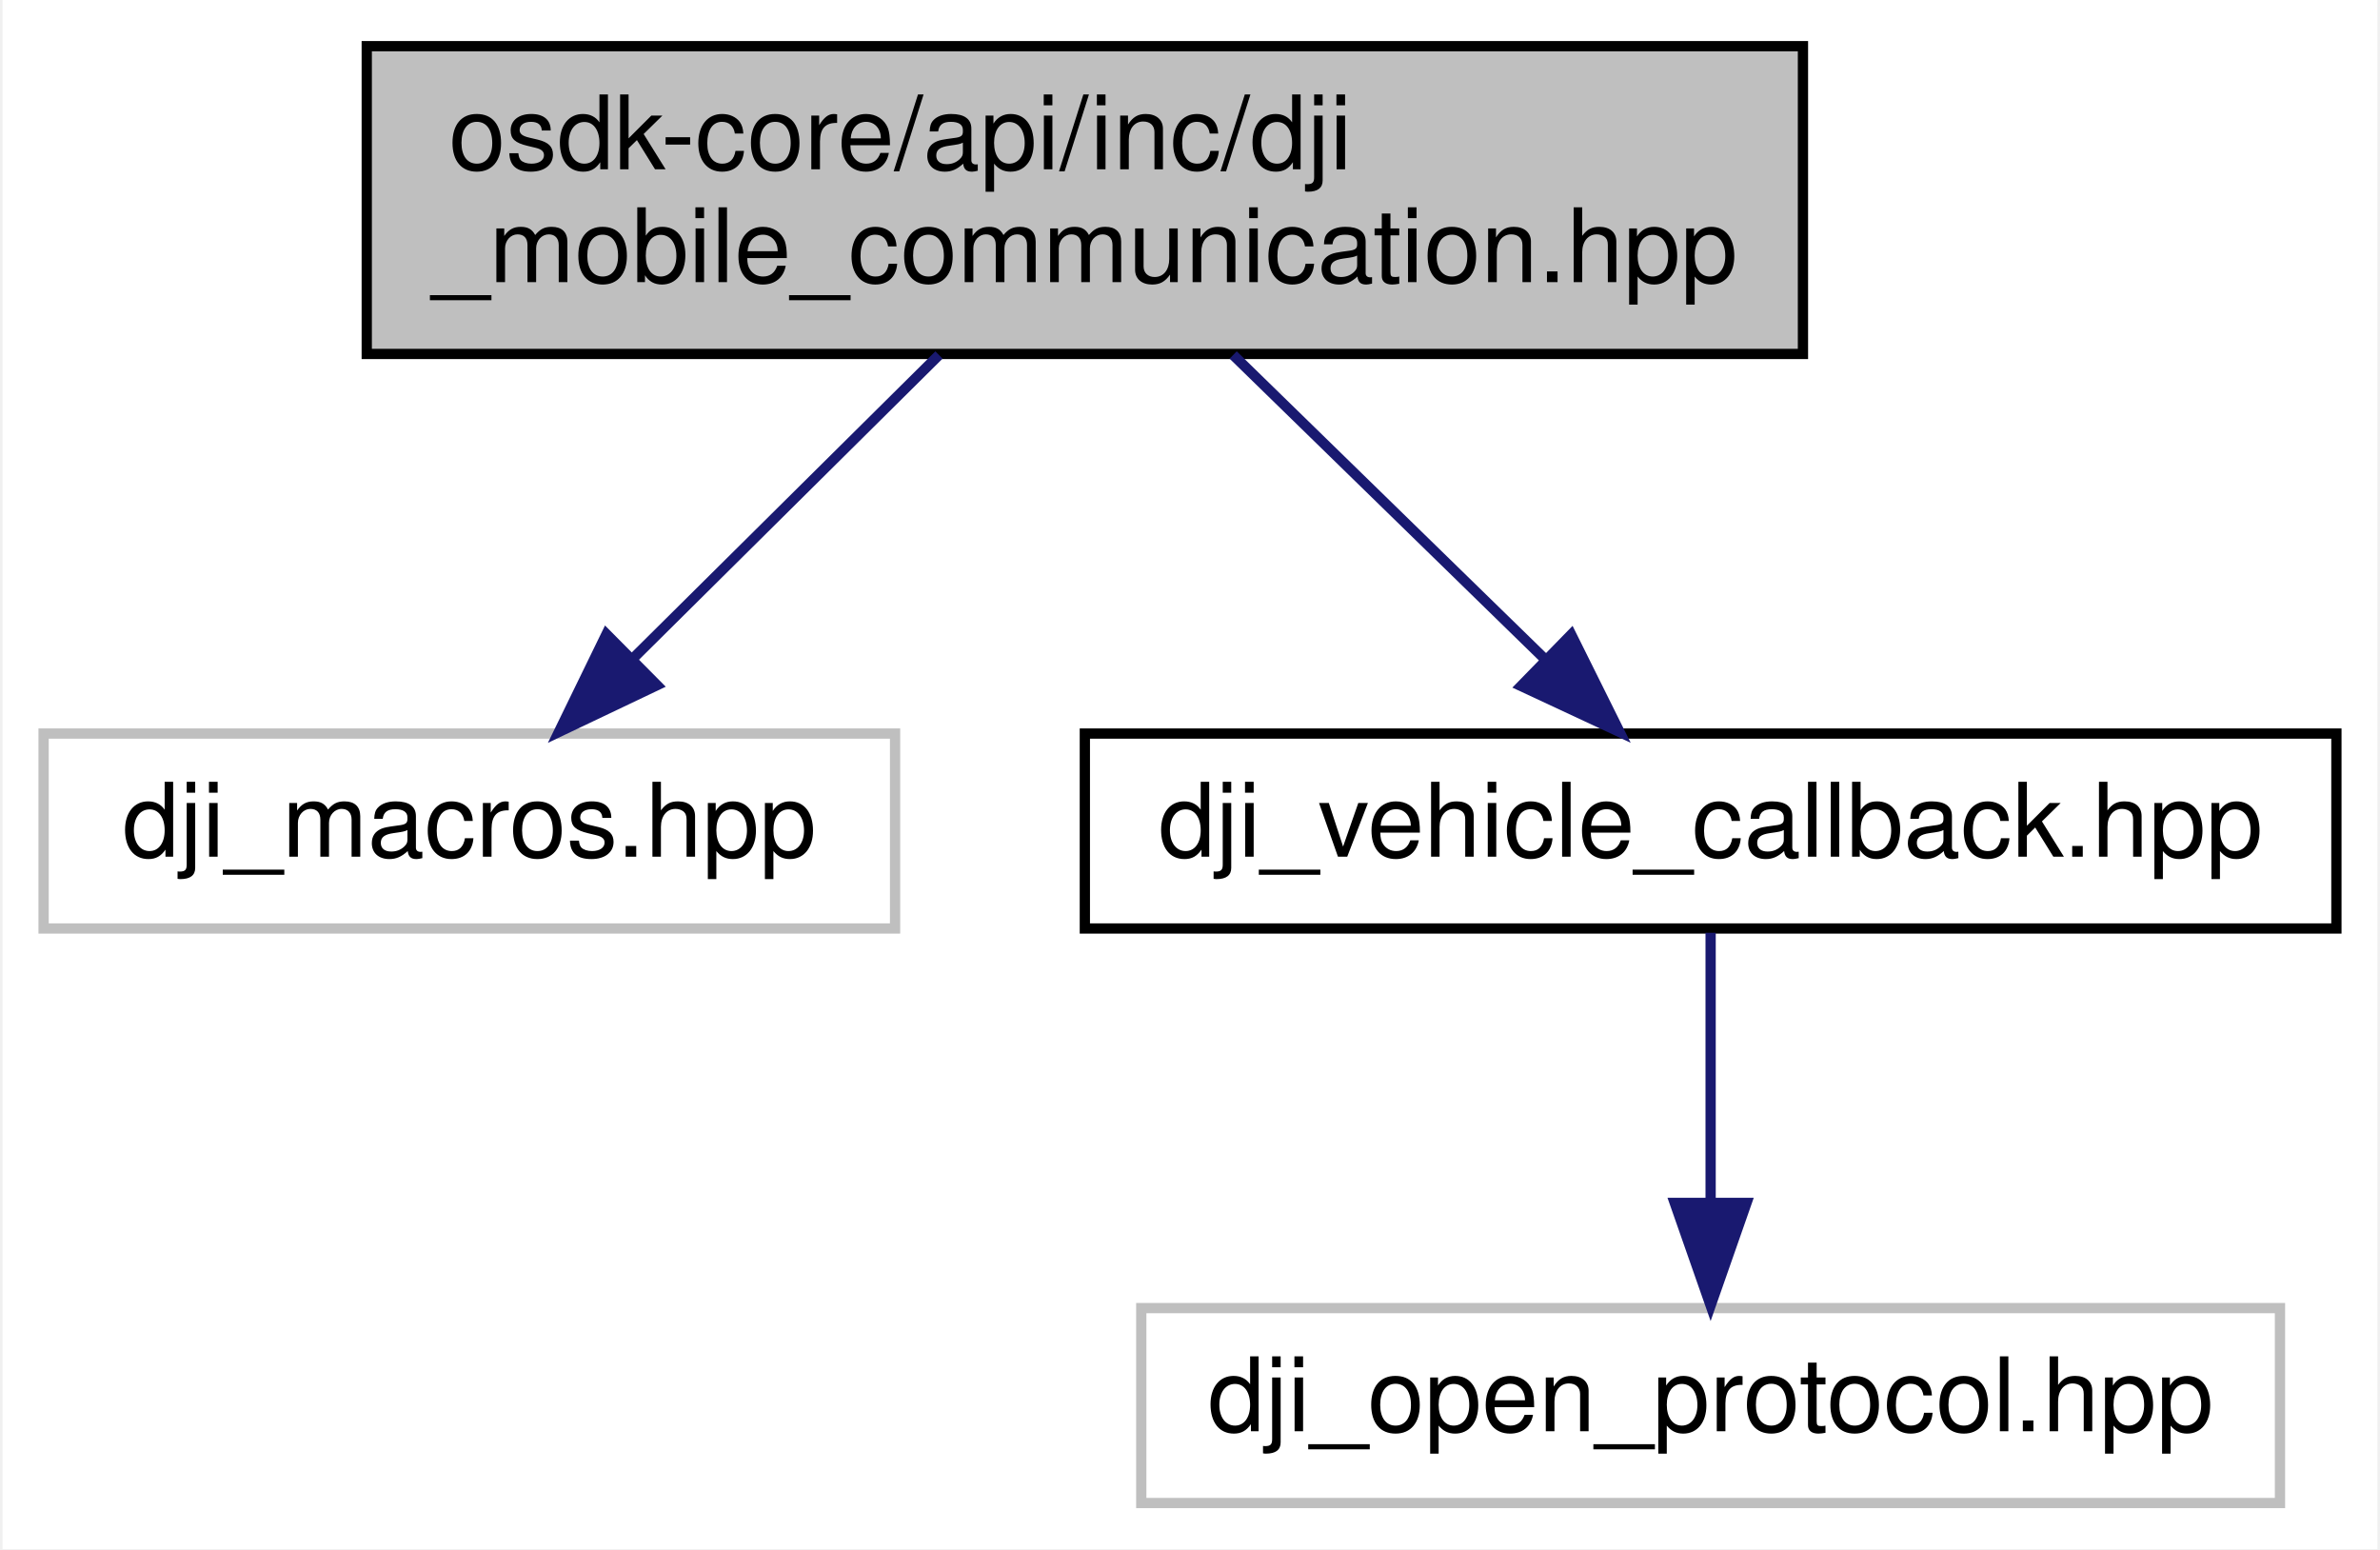
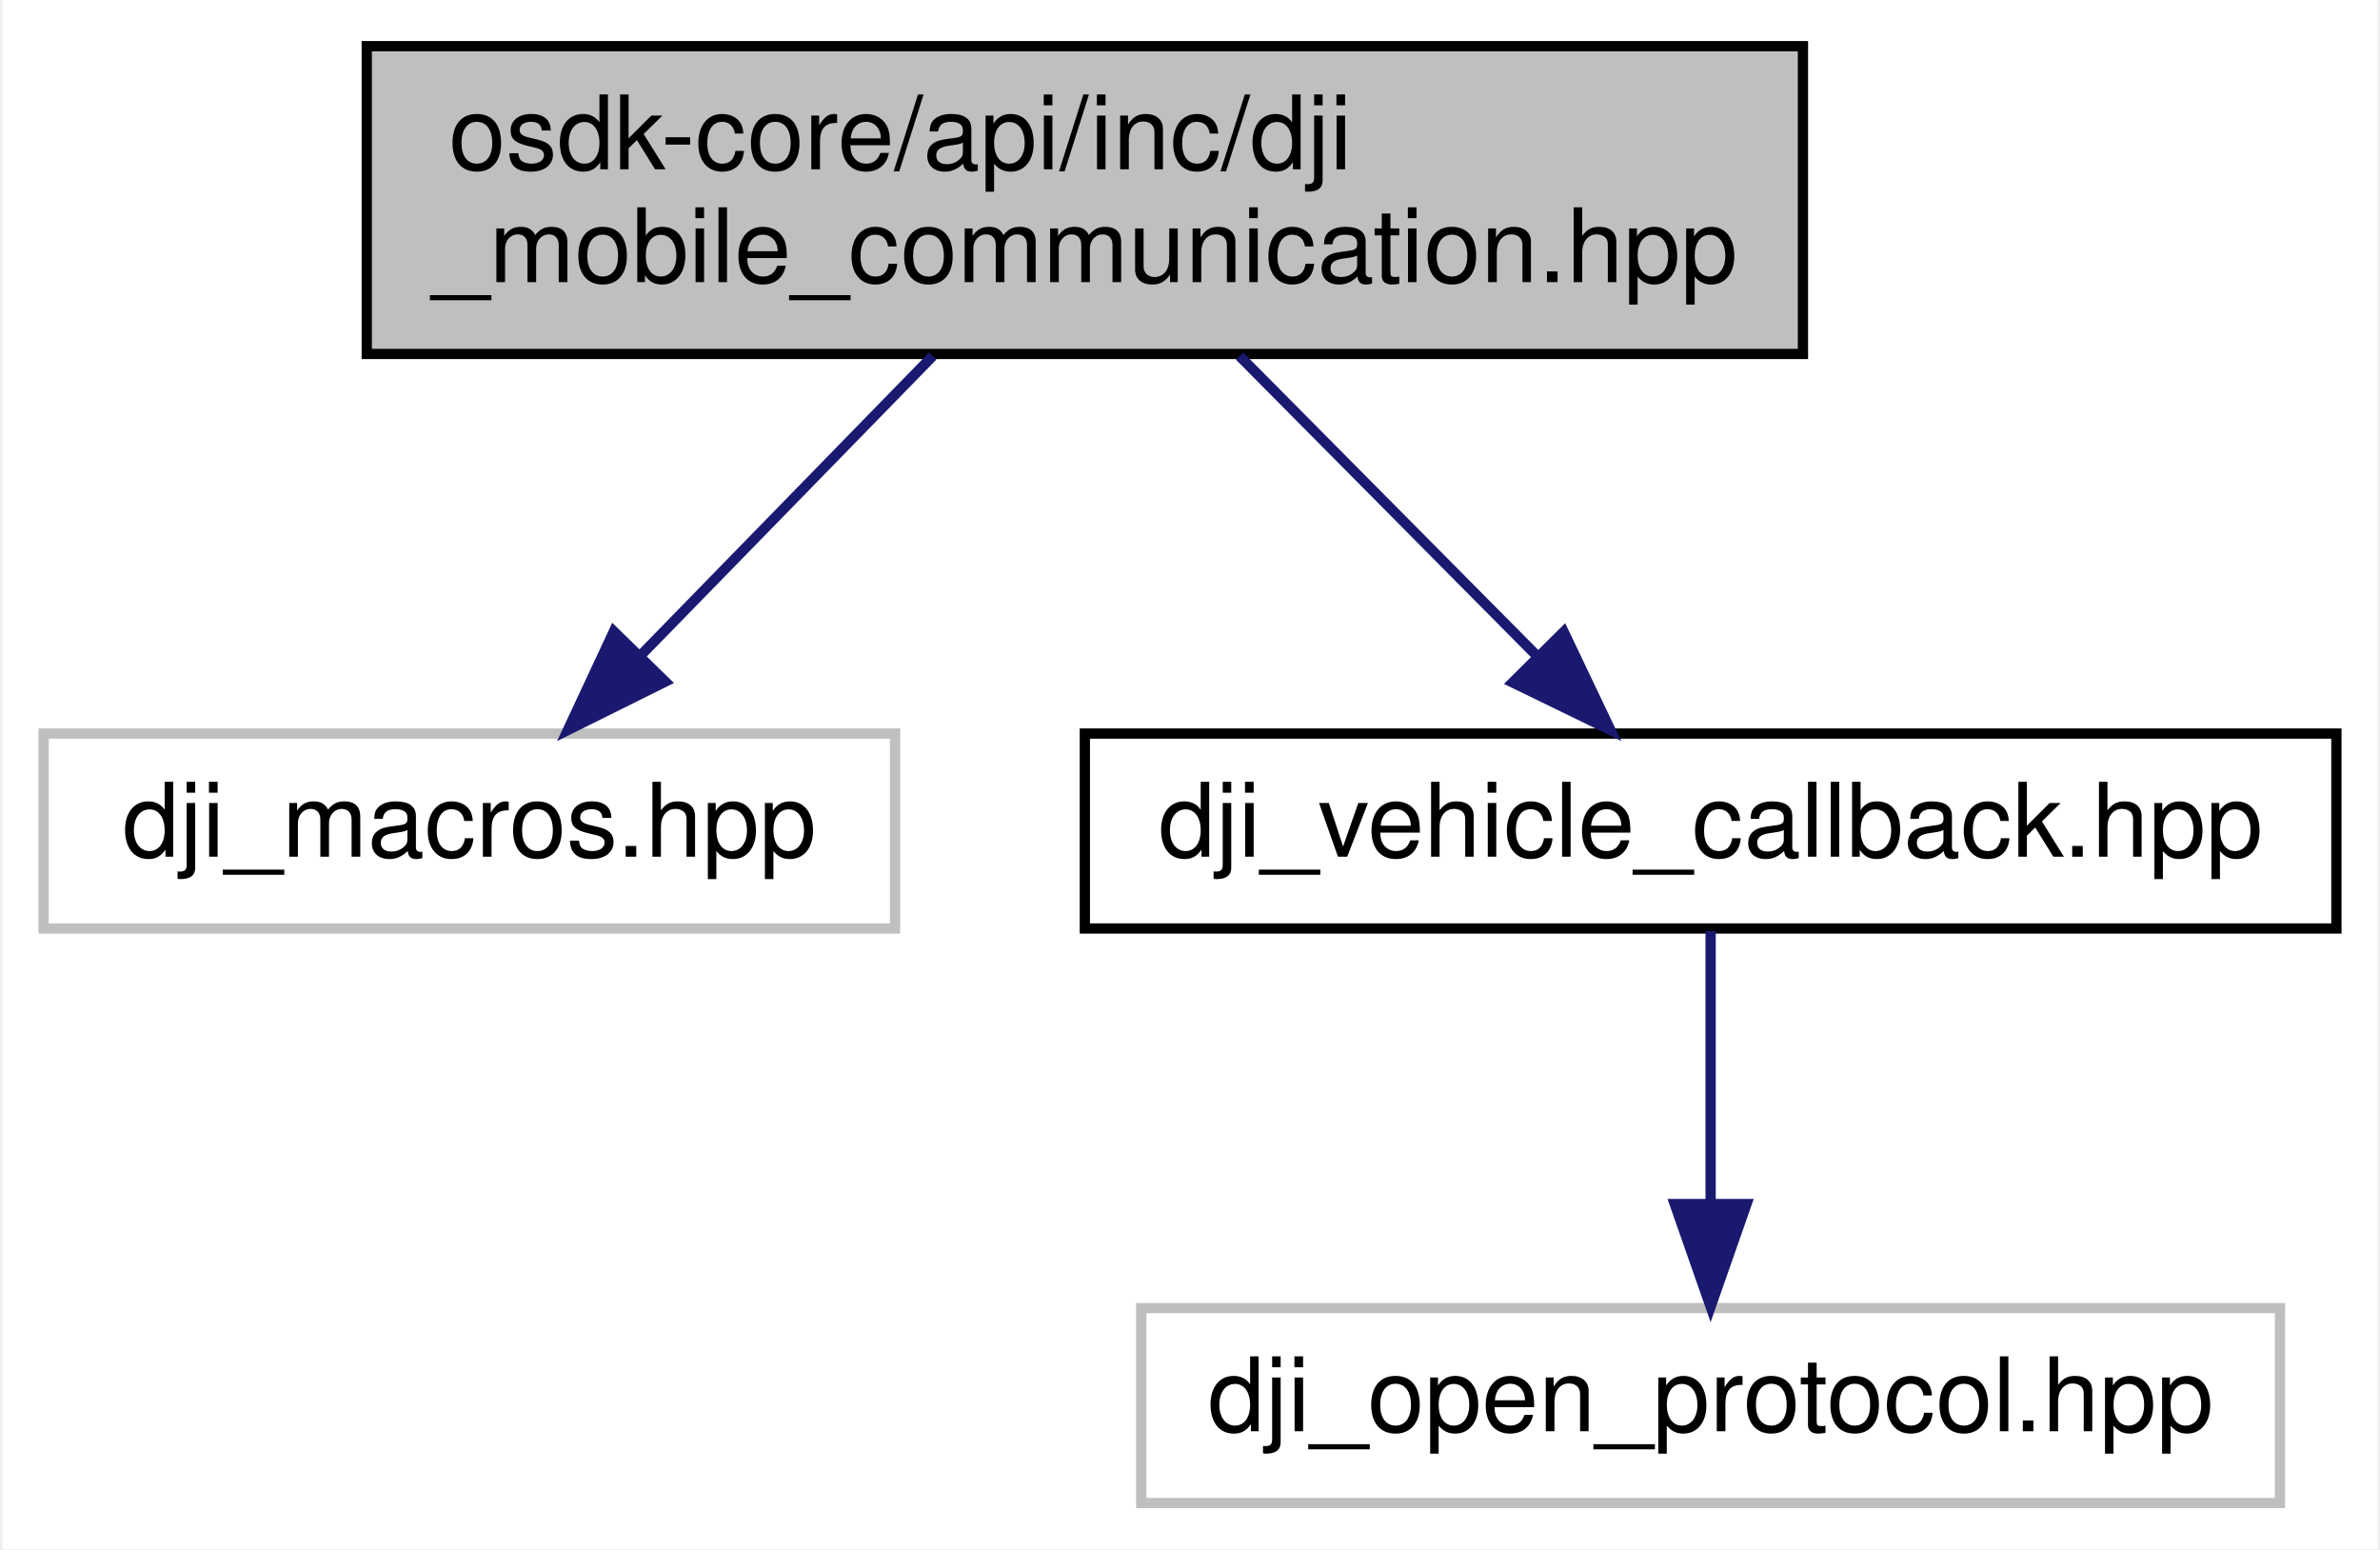
<svg xmlns="http://www.w3.org/2000/svg" xmlns:xlink="http://www.w3.org/1999/xlink" width="232pt" height="151pt" viewBox="0.00 0.00 231.50 151.00">
  <g id="graph0" class="graph" transform="scale(1 1) rotate(0) translate(4 147)">
-     <polygon fill="white" stroke="none" points="-4,4 -4,-147 227.5,-147 227.5,4 -4,4" />
+     <polygon fill="#ffffff" stroke="transparent" points="-4,4 -4,-147 227.5,-147 227.5,4 -4,4" />
    <g id="node1" class="node">
-       <polygon fill="#bfbfbf" stroke="black" points="31.5,-112.5 31.5,-142.5 171.5,-142.5 171.5,-112.5 31.5,-112.5" />
-       <text text-anchor="start" x="39.5" y="-130.5" font-family="Helvetica,sans-Serif" font-size="10.00">osdk-core/api/inc/dji</text>
-       <text text-anchor="middle" x="101.5" y="-119.5" font-family="Helvetica,sans-Serif" font-size="10.00">_mobile_communication.hpp</text>
+       <g id="a_node1">
+         <a xlink:title="Implementation of DJI Mobile-Onboard SDK Communication (MOC)">
+           <polygon fill="#bfbfbf" stroke="#000000" points="31.5,-112.5 31.5,-142.5 171.5,-142.5 171.5,-112.5 31.5,-112.5" />
+           <text text-anchor="start" x="39.5" y="-130.5" font-family="Helvetica,sans-Serif" font-size="10.00" fill="#000000">osdk-core/api/inc/dji</text>
+           <text text-anchor="middle" x="101.5" y="-119.5" font-family="Helvetica,sans-Serif" font-size="10.00" fill="#000000">_mobile_communication.hpp</text>
+         </a>
+       </g>
    </g>
    <g id="node2" class="node">
-       <polygon fill="white" stroke="#bfbfbf" points="0,-56.5 0,-75.5 83,-75.5 83,-56.5 0,-56.5" />
-       <text text-anchor="middle" x="41.5" y="-63.5" font-family="Helvetica,sans-Serif" font-size="10.00">dji_macros.hpp</text>
+       <g id="a_node2">
+         <a xlink:title=" ">
+           <polygon fill="#ffffff" stroke="#bfbfbf" points="0,-56.5 0,-75.5 83,-75.5 83,-56.5 0,-56.5" />
+           <text text-anchor="middle" x="41.5" y="-63.5" font-family="Helvetica,sans-Serif" font-size="10.00" fill="#000000">dji_macros.hpp</text>
+         </a>
+       </g>
    </g>
    <g id="edge1" class="edge">
-       <path fill="none" stroke="midnightblue" d="M87.281,-112.399C78.293,-103.486 66.662,-91.952 57.373,-82.741" />
-       <polygon fill="midnightblue" stroke="midnightblue" points="59.796,-80.214 50.23,-75.658 54.867,-85.184 59.796,-80.214" />
+       <path fill="none" stroke="#191970" d="M86.668,-112.298C78.08,-103.494 67.24,-92.383 58.332,-83.253" />
+       <polygon fill="#191970" stroke="#191970" points="60.595,-80.561 51.107,-75.847 55.585,-85.449 60.595,-80.561" />
    </g>
    <g id="node3" class="node">
      <g id="a_node3">
-         <a xlink:href="dji__vehicle__callback_8hpp.html" target="_top" xlink:title="Type definition for new Vehicle-style callbacks. ">
-           <polygon fill="white" stroke="black" points="101.5,-56.5 101.5,-75.5 223.5,-75.5 223.5,-56.5 101.5,-56.5" />
-           <text text-anchor="middle" x="162.5" y="-63.5" font-family="Helvetica,sans-Serif" font-size="10.00">dji_vehicle_callback.hpp</text>
+         <a xlink:href="dji__vehicle__callback_8hpp.html" target="_top" xlink:title="Type definition for new Vehicle-style callbacks.">
+           <polygon fill="#ffffff" stroke="#000000" points="101.5,-56.5 101.5,-75.5 223.5,-75.5 223.5,-56.5 101.5,-56.5" />
+           <text text-anchor="middle" x="162.5" y="-63.5" font-family="Helvetica,sans-Serif" font-size="10.00" fill="#000000">dji_vehicle_callback.hpp</text>
        </a>
      </g>
    </g>
    <g id="edge2" class="edge">
-       <path fill="none" stroke="midnightblue" d="M115.956,-112.399C125.094,-103.486 136.919,-91.952 146.362,-82.741" />
-       <polygon fill="midnightblue" stroke="midnightblue" points="148.909,-85.146 153.624,-75.658 144.022,-80.135 148.909,-85.146" />
+       <path fill="none" stroke="#191970" d="M116.579,-112.298C125.399,-103.405 136.554,-92.159 145.661,-82.977" />
+       <polygon fill="#191970" stroke="#191970" points="148.176,-85.412 152.733,-75.847 143.206,-80.482 148.176,-85.412" />
    </g>
    <g id="node4" class="node">
-       <polygon fill="white" stroke="#bfbfbf" points="107,-0.5 107,-19.5 218,-19.5 218,-0.5 107,-0.5" />
-       <text text-anchor="middle" x="162.5" y="-7.5" font-family="Helvetica,sans-Serif" font-size="10.00">dji_open_protocol.hpp</text>
+       <g id="a_node4">
+         <a xlink:title=" ">
+           <polygon fill="#ffffff" stroke="#bfbfbf" points="107,-.5 107,-19.5 218,-19.5 218,-.5 107,-.5" />
+           <text text-anchor="middle" x="162.5" y="-7.5" font-family="Helvetica,sans-Serif" font-size="10.00" fill="#000000">dji_open_protocol.hpp</text>
+         </a>
+       </g>
    </g>
    <g id="edge3" class="edge">
-       <path fill="none" stroke="midnightblue" d="M162.5,-56.083C162.5,-49.006 162.5,-38.861 162.5,-29.986" />
-       <polygon fill="midnightblue" stroke="midnightblue" points="166,-29.751 162.5,-19.751 159,-29.751 166,-29.751" />
+       <path fill="none" stroke="#191970" d="M162.5,-56.245C162.5,-48.938 162.5,-38.694 162.5,-29.705" />
+       <polygon fill="#191970" stroke="#191970" points="166,-29.643 162.5,-19.643 159,-29.643 166,-29.643" />
    </g>
  </g>
</svg>
